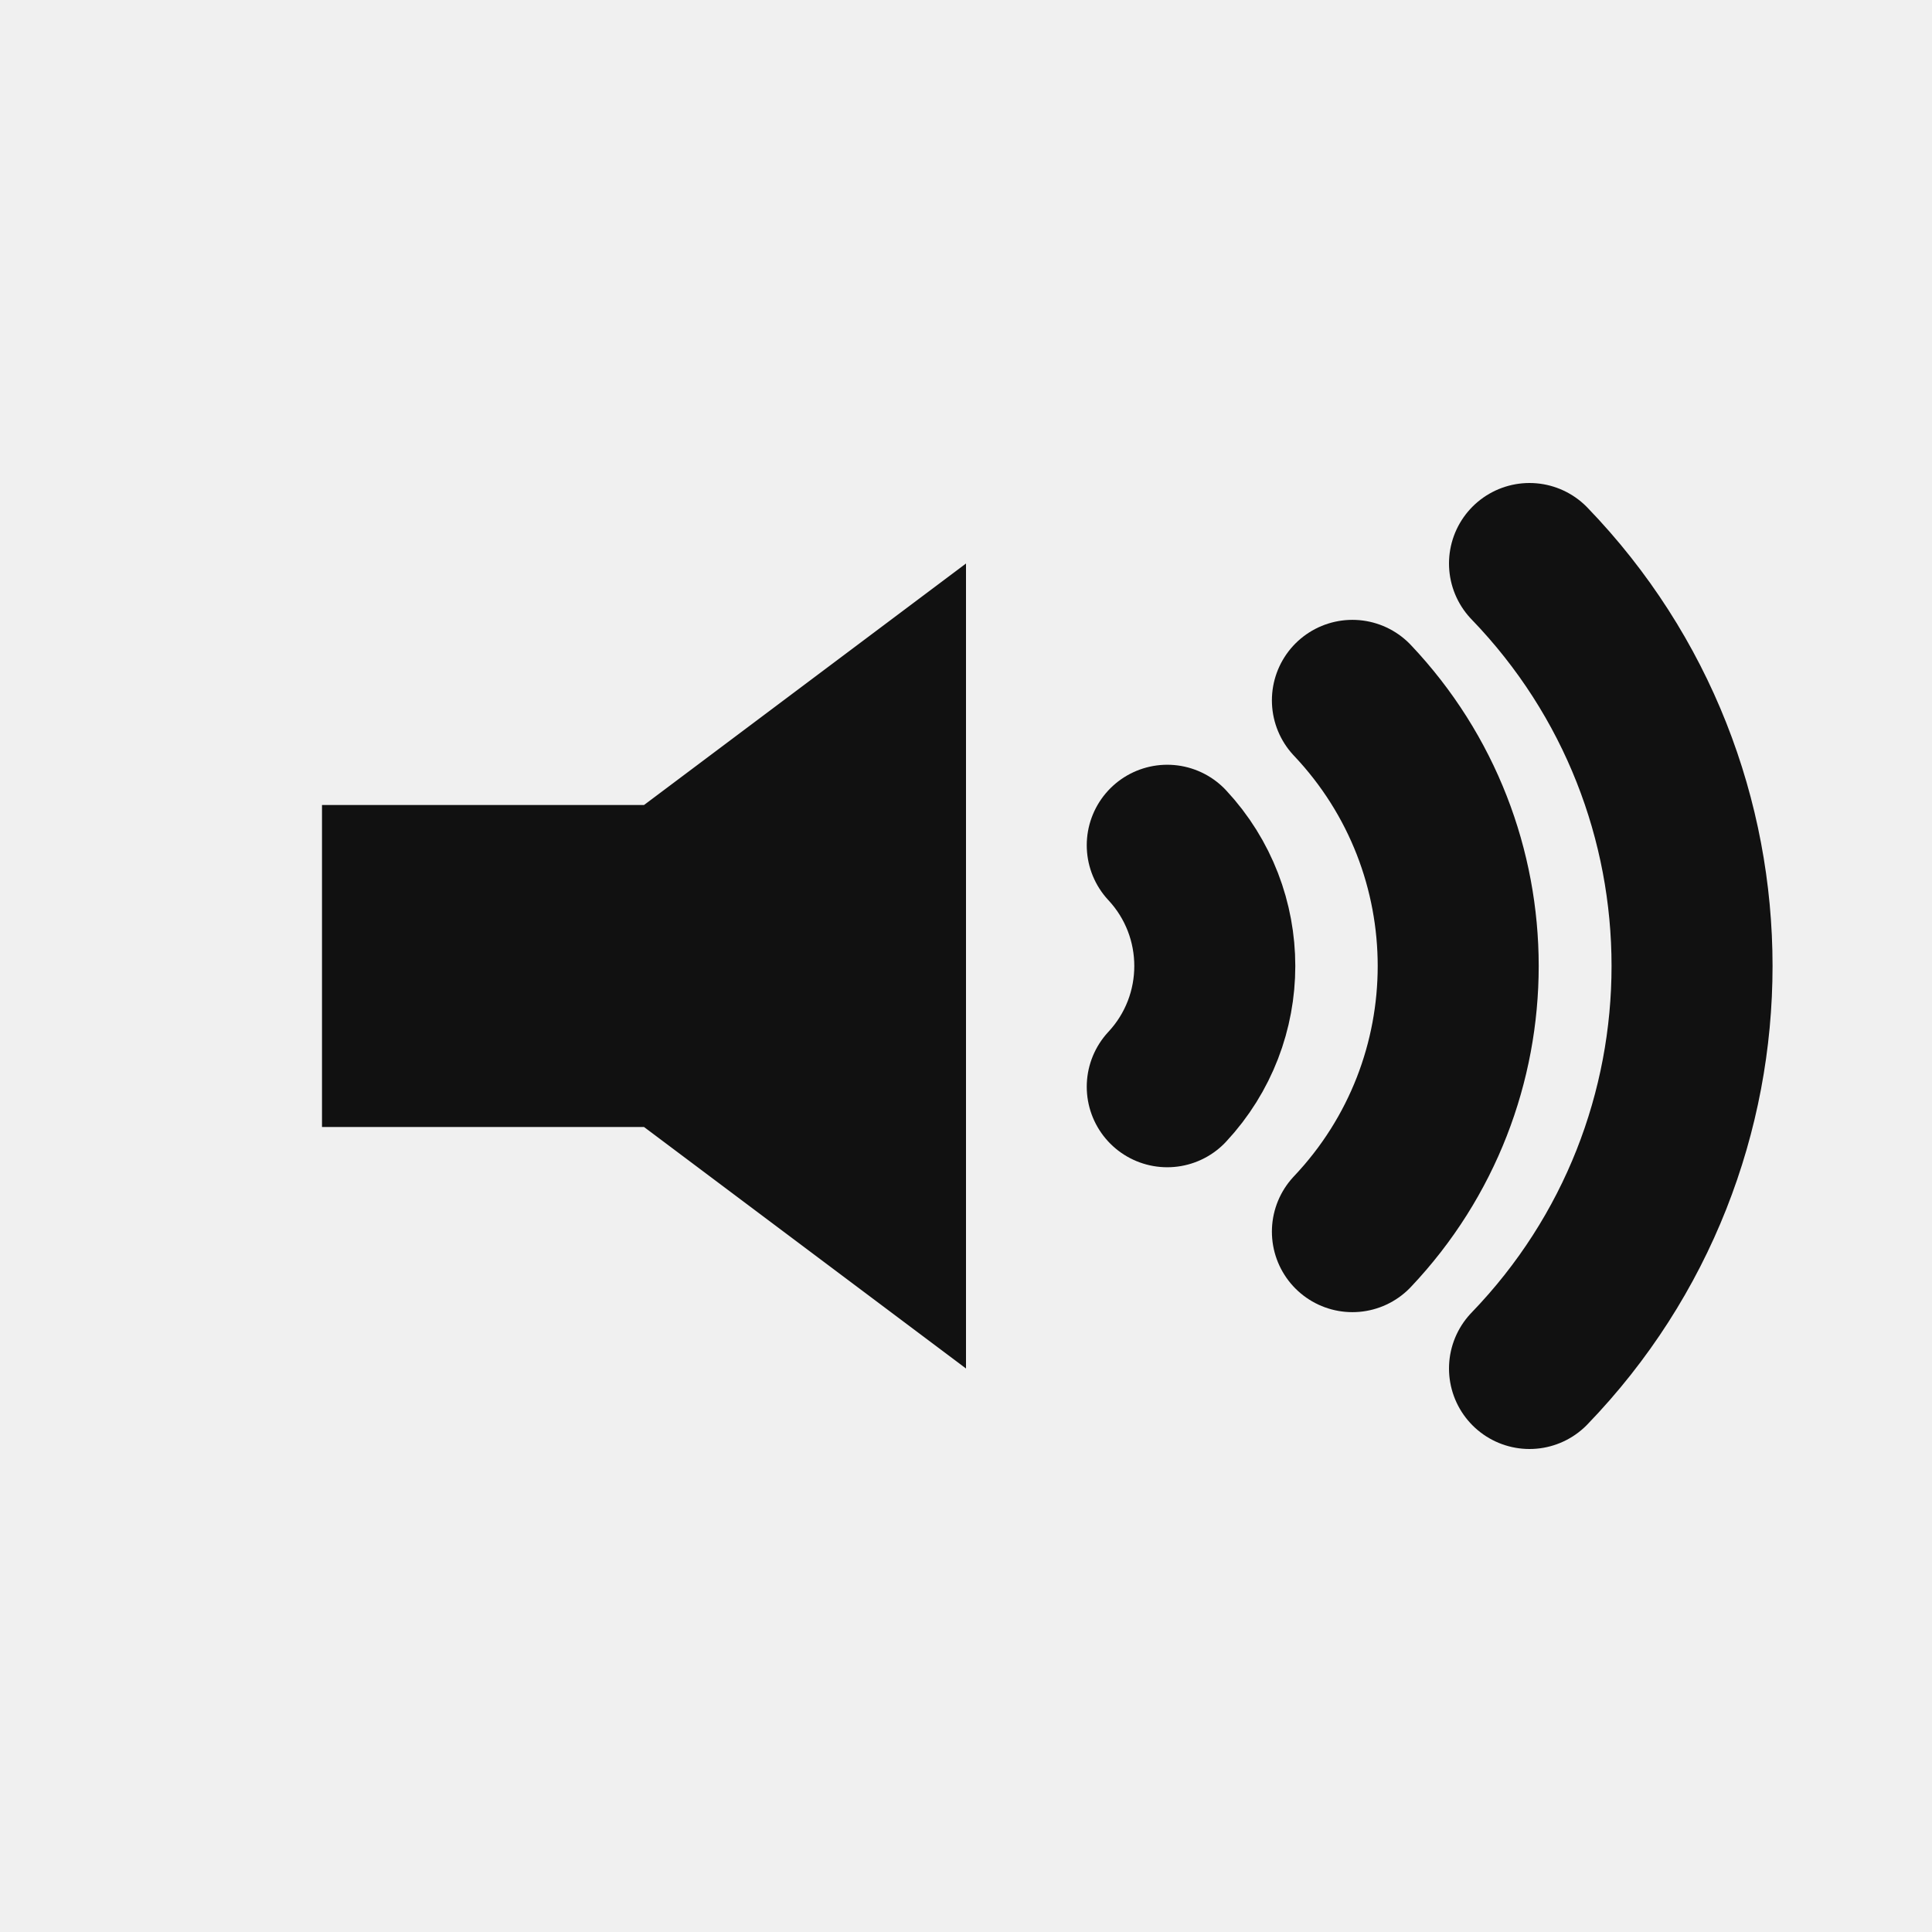
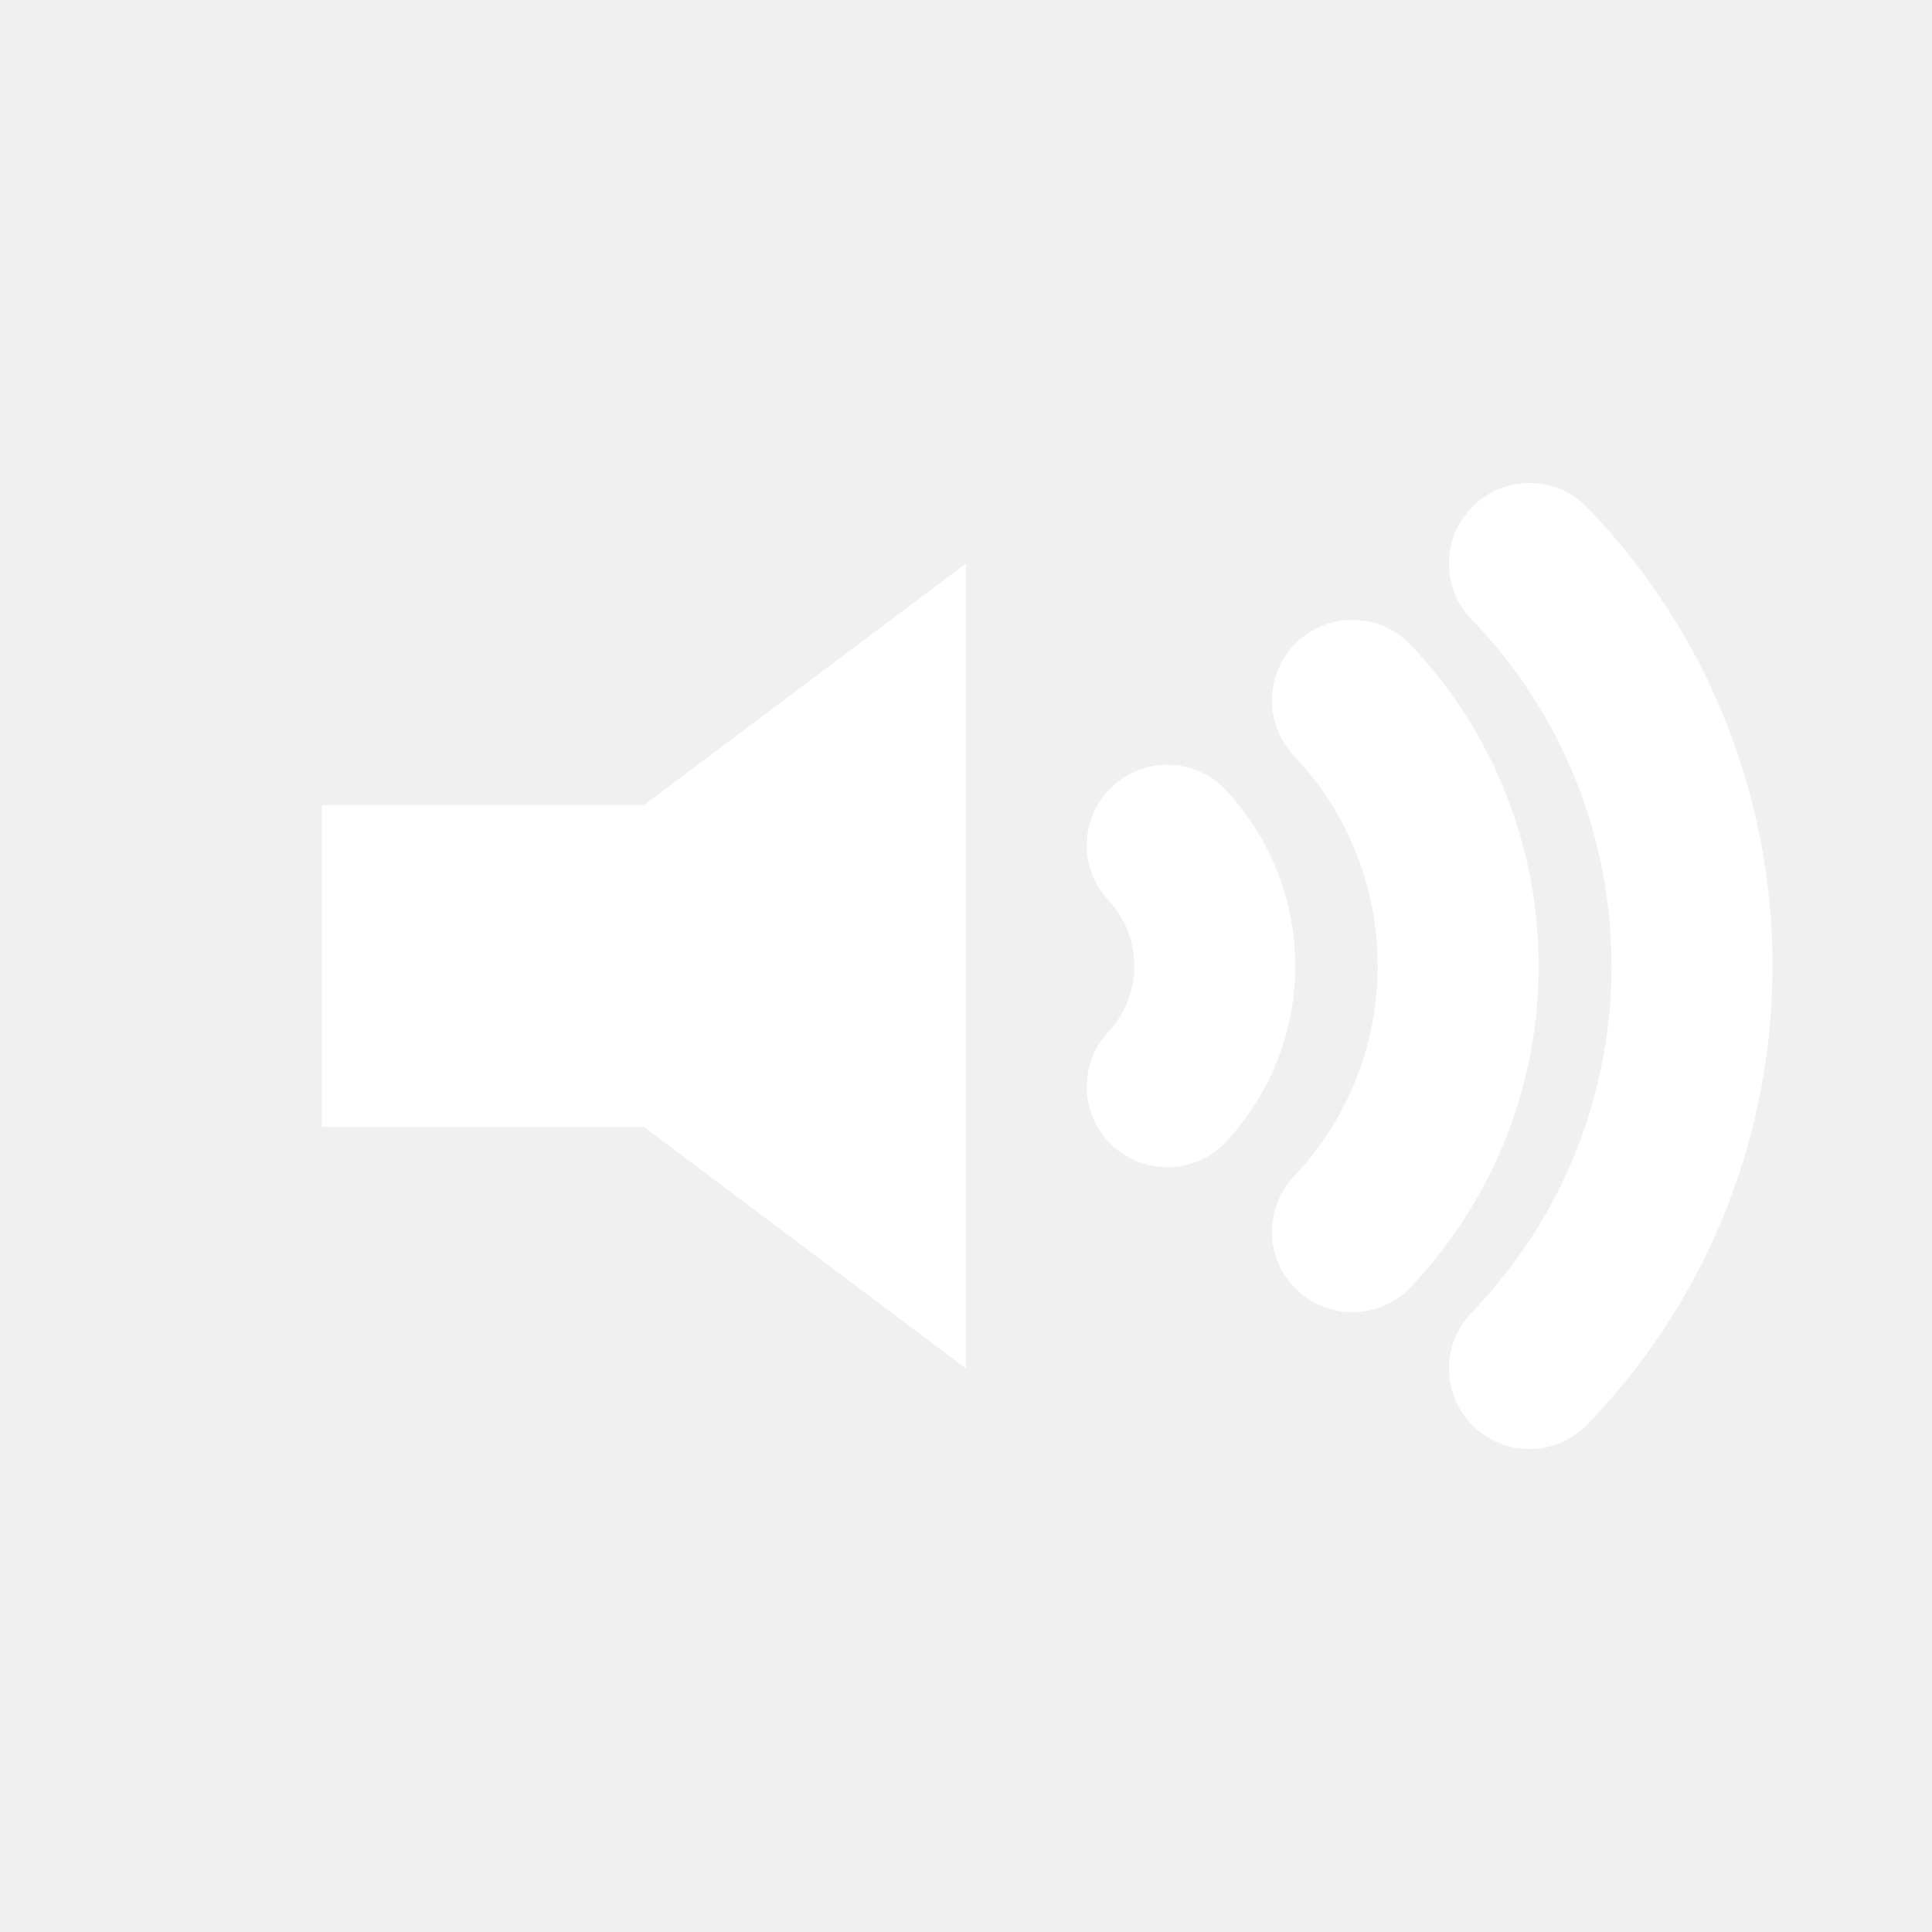
<svg xmlns="http://www.w3.org/2000/svg" width="45" height="45" viewBox="0 0 24 24" fill="none">
-   <path d="M4 14V10h4l4-3v10l-4-3H4z" fill="#111111" />
-   <path d="M14.5 10.5a2.2 2.2 0 0 1 0 3" stroke="#111111" stroke-width="2" stroke-linecap="round" />
-   <path d="M16.8 8.7a4.8 4.8 0 0 1 0 6.6" stroke="#111111" stroke-width="2" stroke-linecap="round" />
-   <path d="M19 7a7.2 7.2 0 0 1 0 10" stroke="#111111" stroke-width="2" stroke-linecap="round" />
+   <path d="M4 14V10h4l4-3v10l-4-3H4z" fill="#FFFFFF" />
+   <path d="M14.5 10.5a2.2 2.2 0 0 1 0 3" stroke="#FFFFFF" stroke-width="2" stroke-linecap="round" />
+   <path d="M16.8 8.7a4.8 4.8 0 0 1 0 6.6" stroke="#FFFFFF" stroke-width="2" stroke-linecap="round" />
+   <path d="M19 7a7.2 7.2 0 0 1 0 10" stroke="#FFFFFF" stroke-width="2" stroke-linecap="round" />
</svg>
